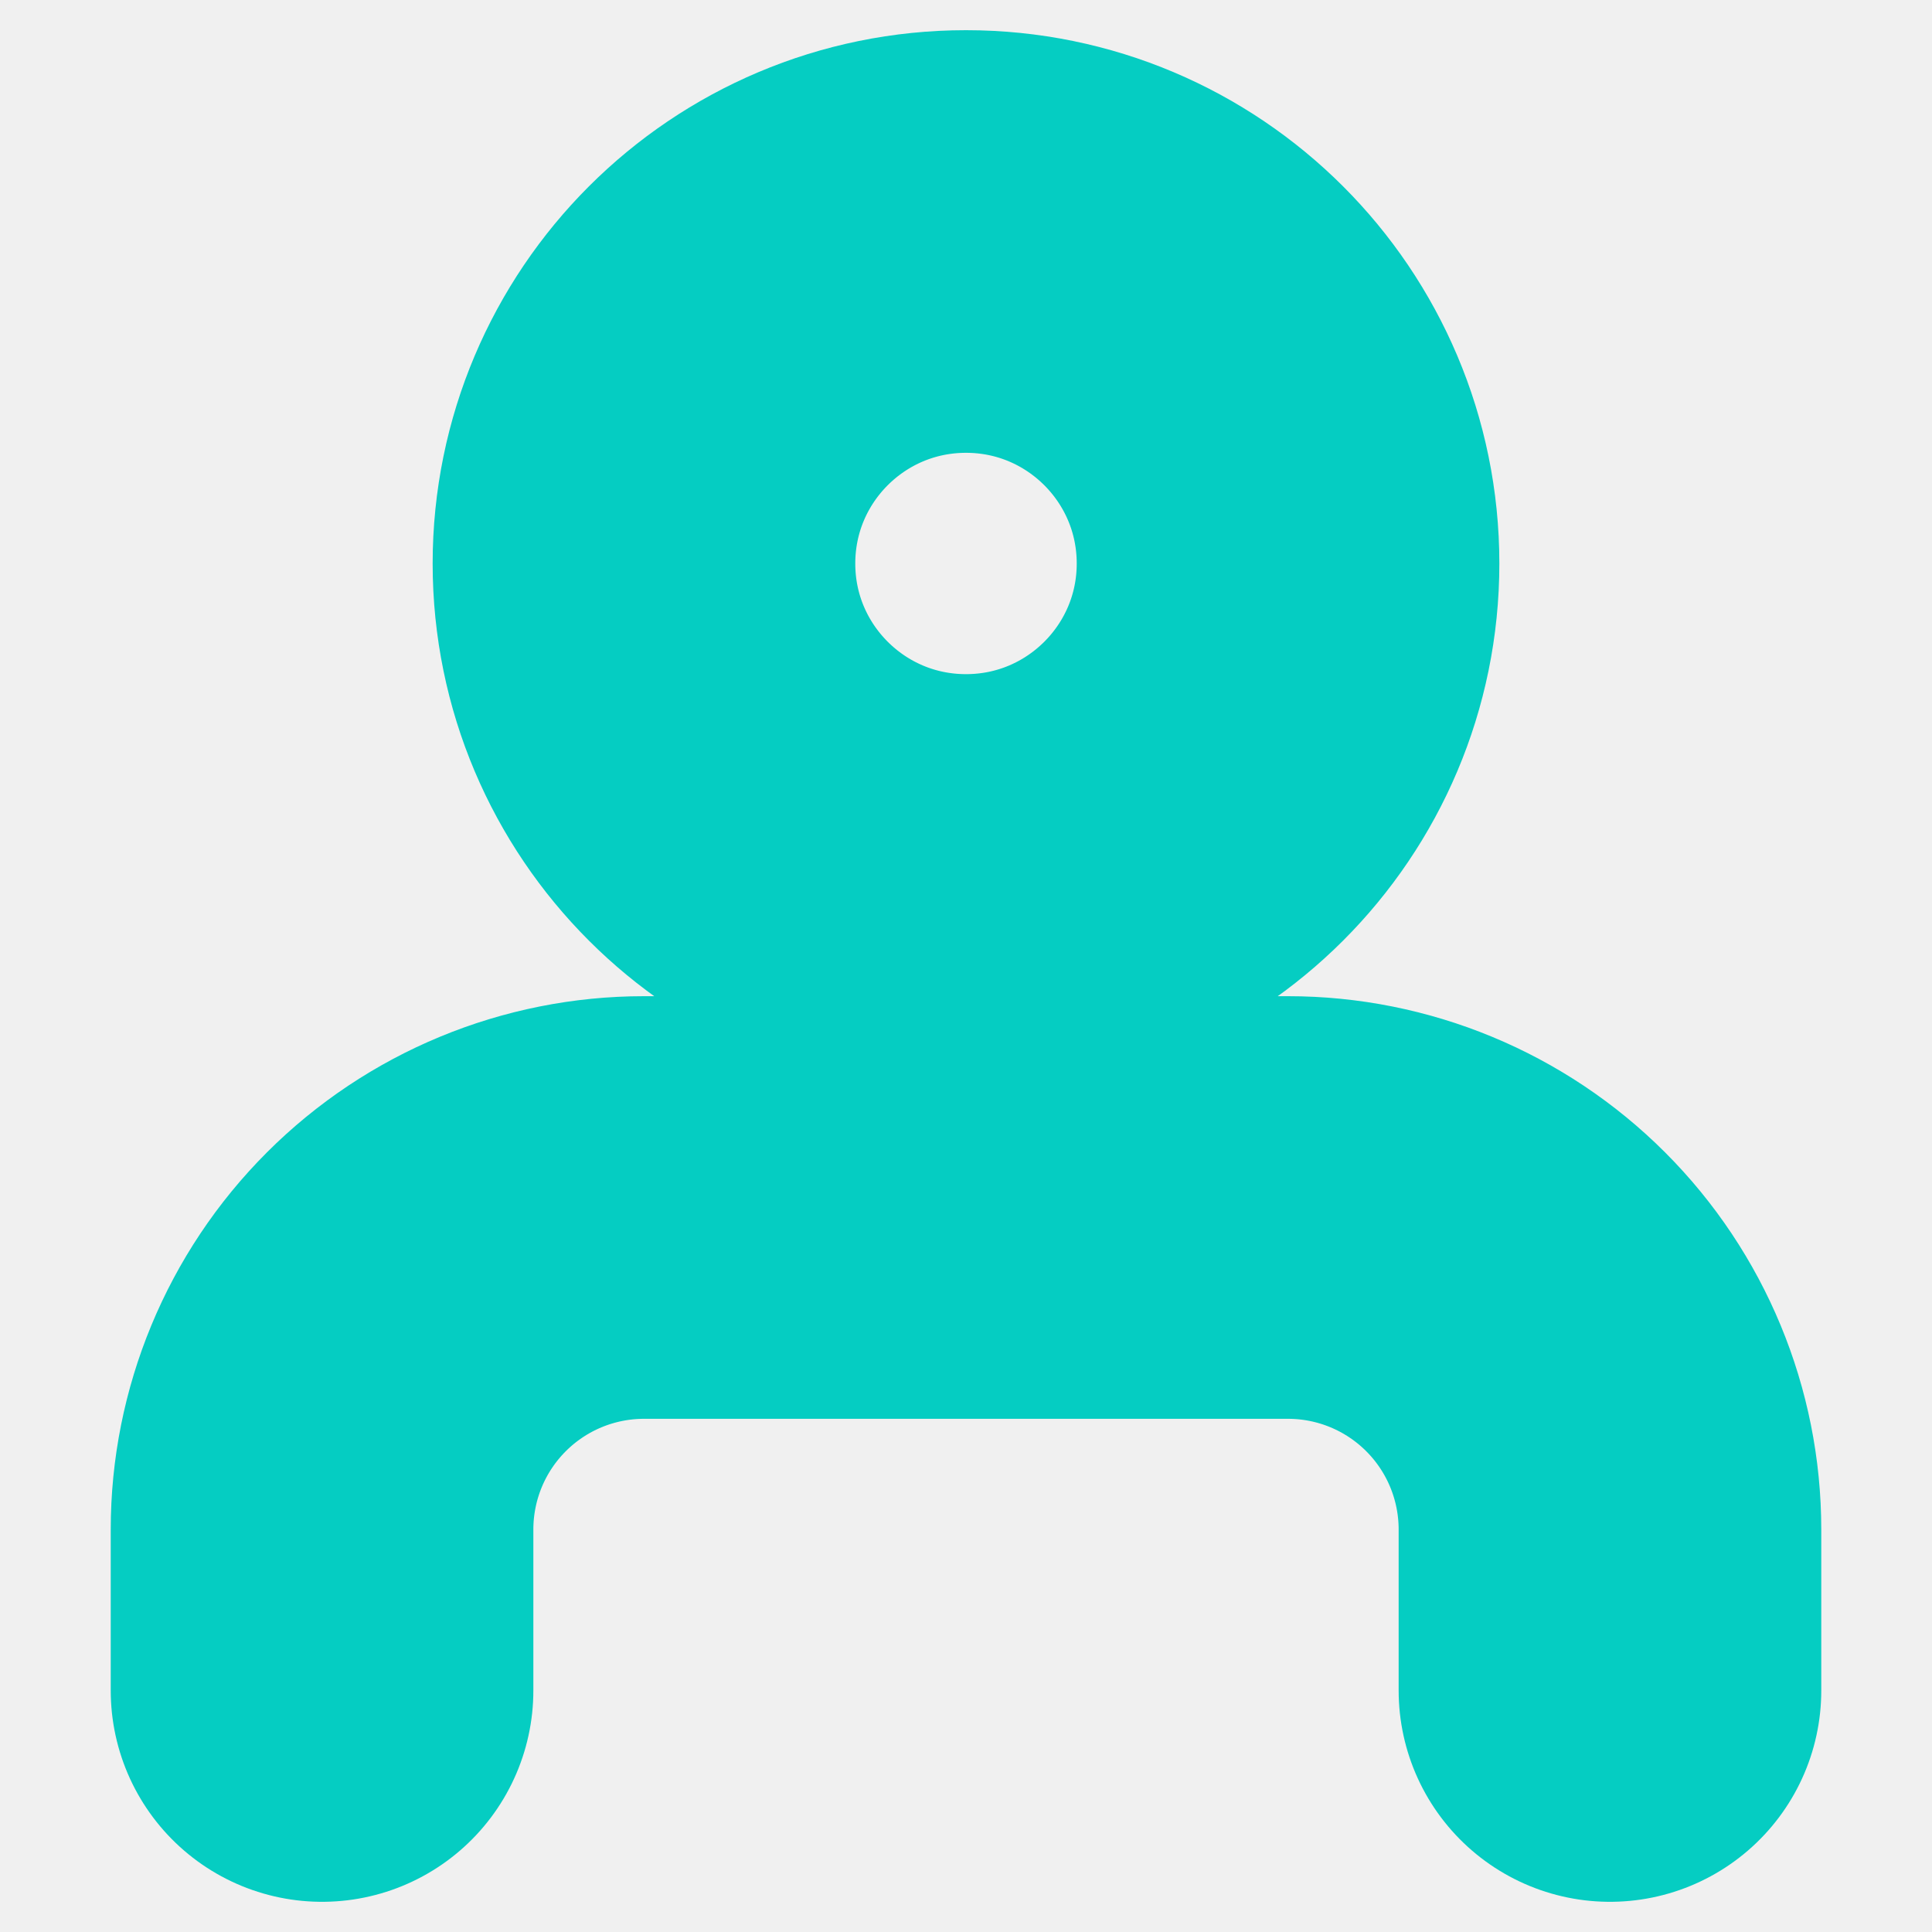
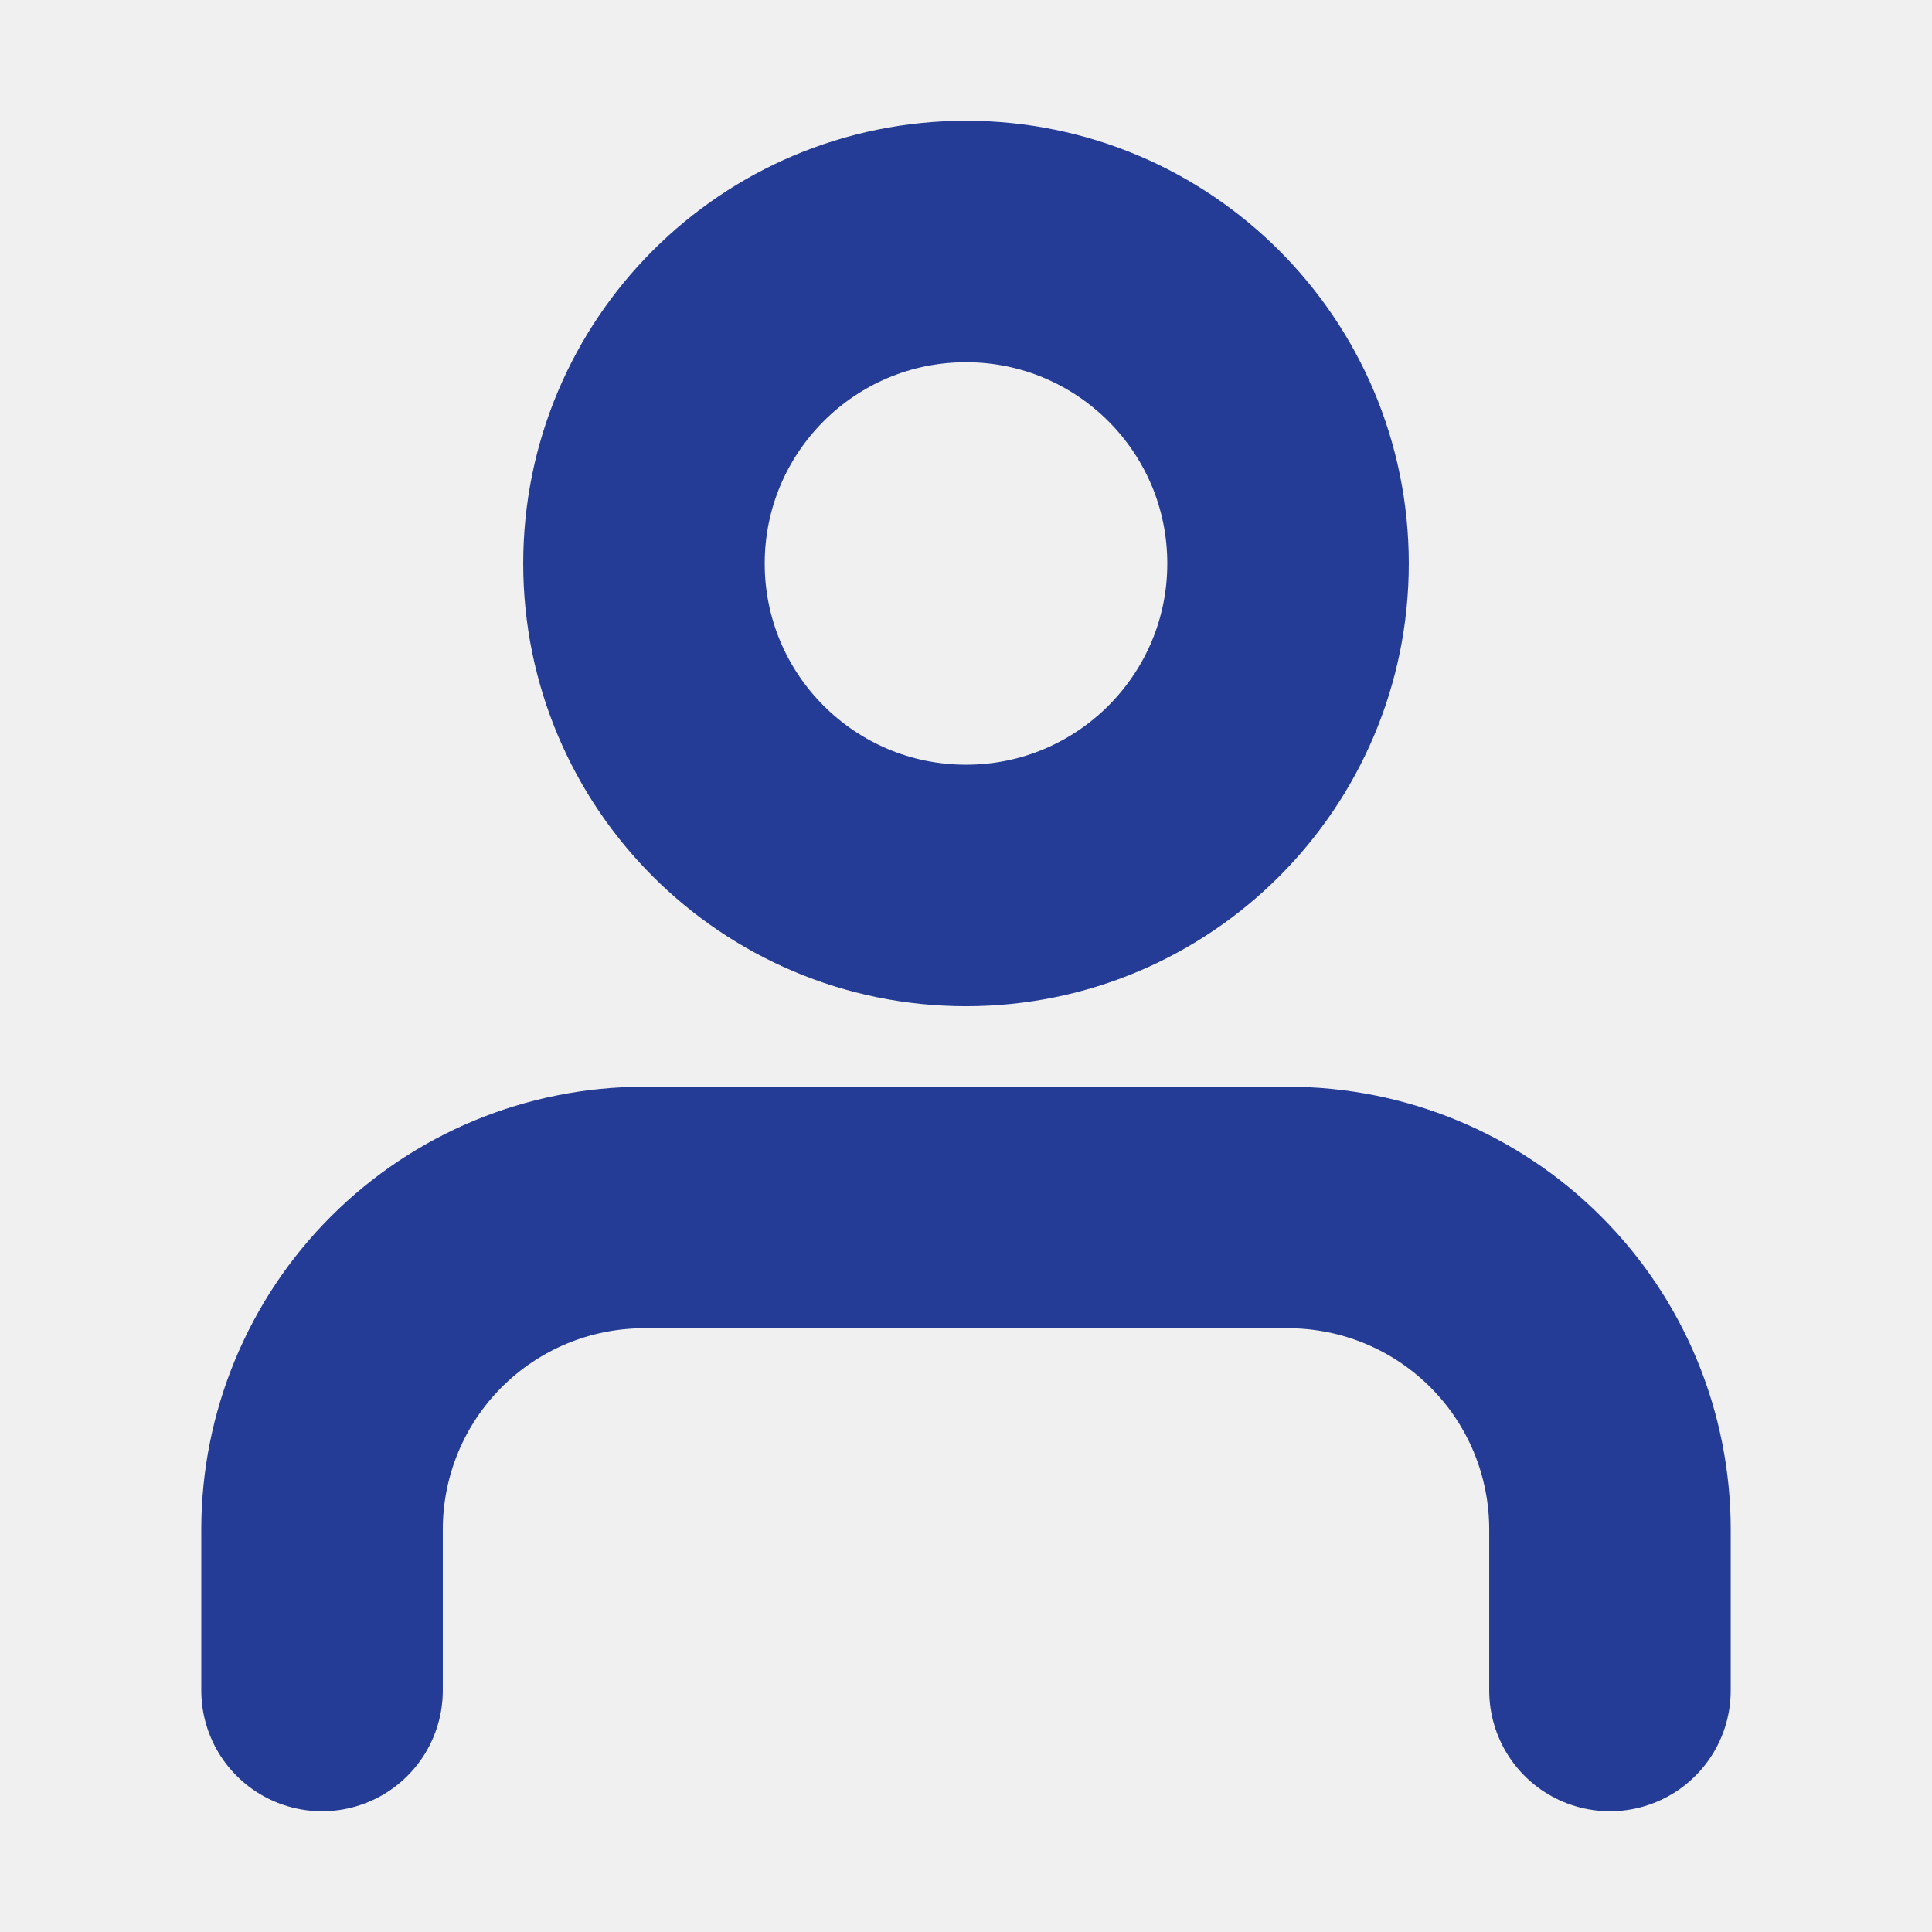
<svg xmlns="http://www.w3.org/2000/svg" width="16" height="16" viewBox="0 0 16 16" fill="none">
-   <g clip-path="url(#clip0_13_87)">
-     <path d="M13.333 14V12.667C13.333 11.959 13.052 11.281 12.552 10.781C12.052 10.281 11.374 10 10.667 10H5.333C4.626 10 3.948 10.281 3.448 10.781C2.948 11.281 2.667 11.959 2.667 12.667V14M10.667 4.667C10.667 6.139 9.473 7.333 8 7.333C6.527 7.333 5.333 6.139 5.333 4.667C5.333 3.194 6.527 2 8 2C9.473 2 10.667 3.194 10.667 4.667Z" stroke="#05CDC2" stroke-width="3.5" stroke-linecap="round" stroke-linejoin="round" />
-   </g>
-   <defs>
-     <clipPath id="clip0_13_87">
-       <rect width="16" height="16" fill="white" />
-     </clipPath>
-   </defs>
+   <path d="M13.333 14V12.667C13.333 11.959 13.053 11.281 12.552 10.781C12.052 10.281 11.374 10 10.667 10H5.333C4.626 10 3.948 10.281 3.448 10.781C2.948 11.281 2.667 11.959 2.667 12.667V14M10.667 4.667C10.667 6.139 9.473 7.333 8 7.333C6.527 7.333 5.333 6.139 5.333 4.667C5.333 3.194 6.527 2 8 2C9.473 2 10.667 3.194 10.667 4.667Z" stroke="#253C96" stroke-width="2" stroke-linecap="round" stroke-linejoin="round" />
</svg>
